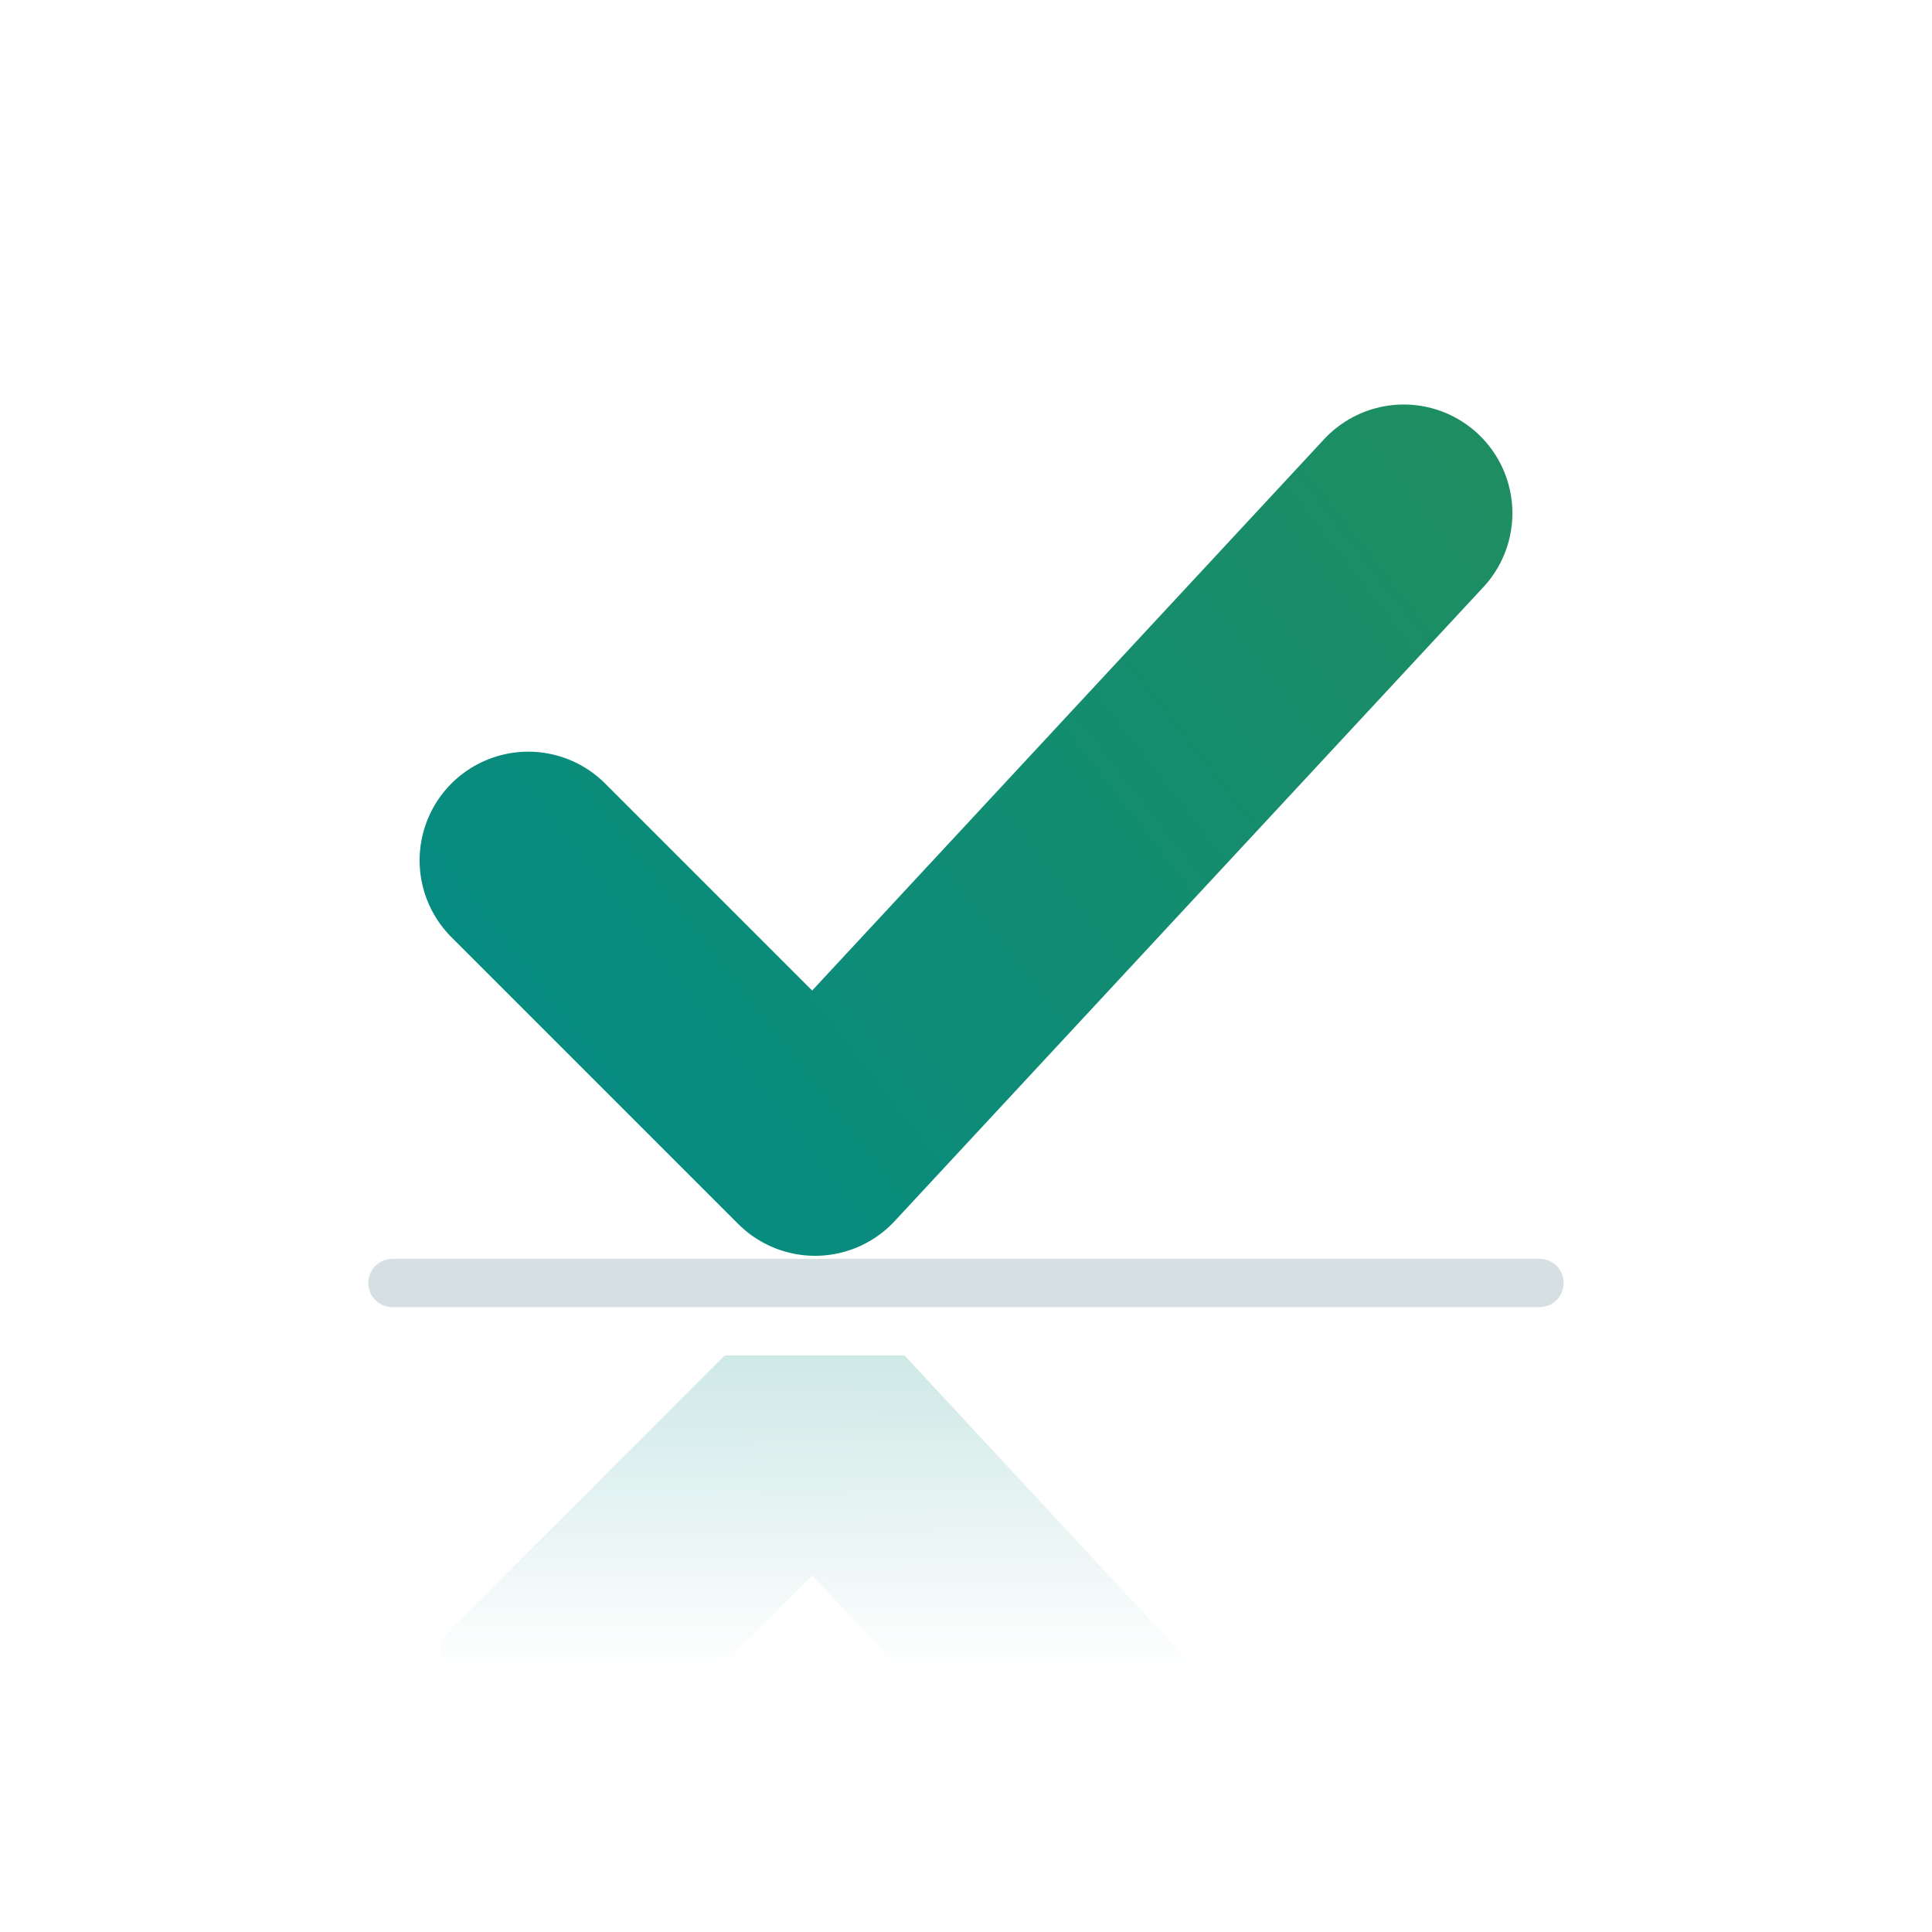
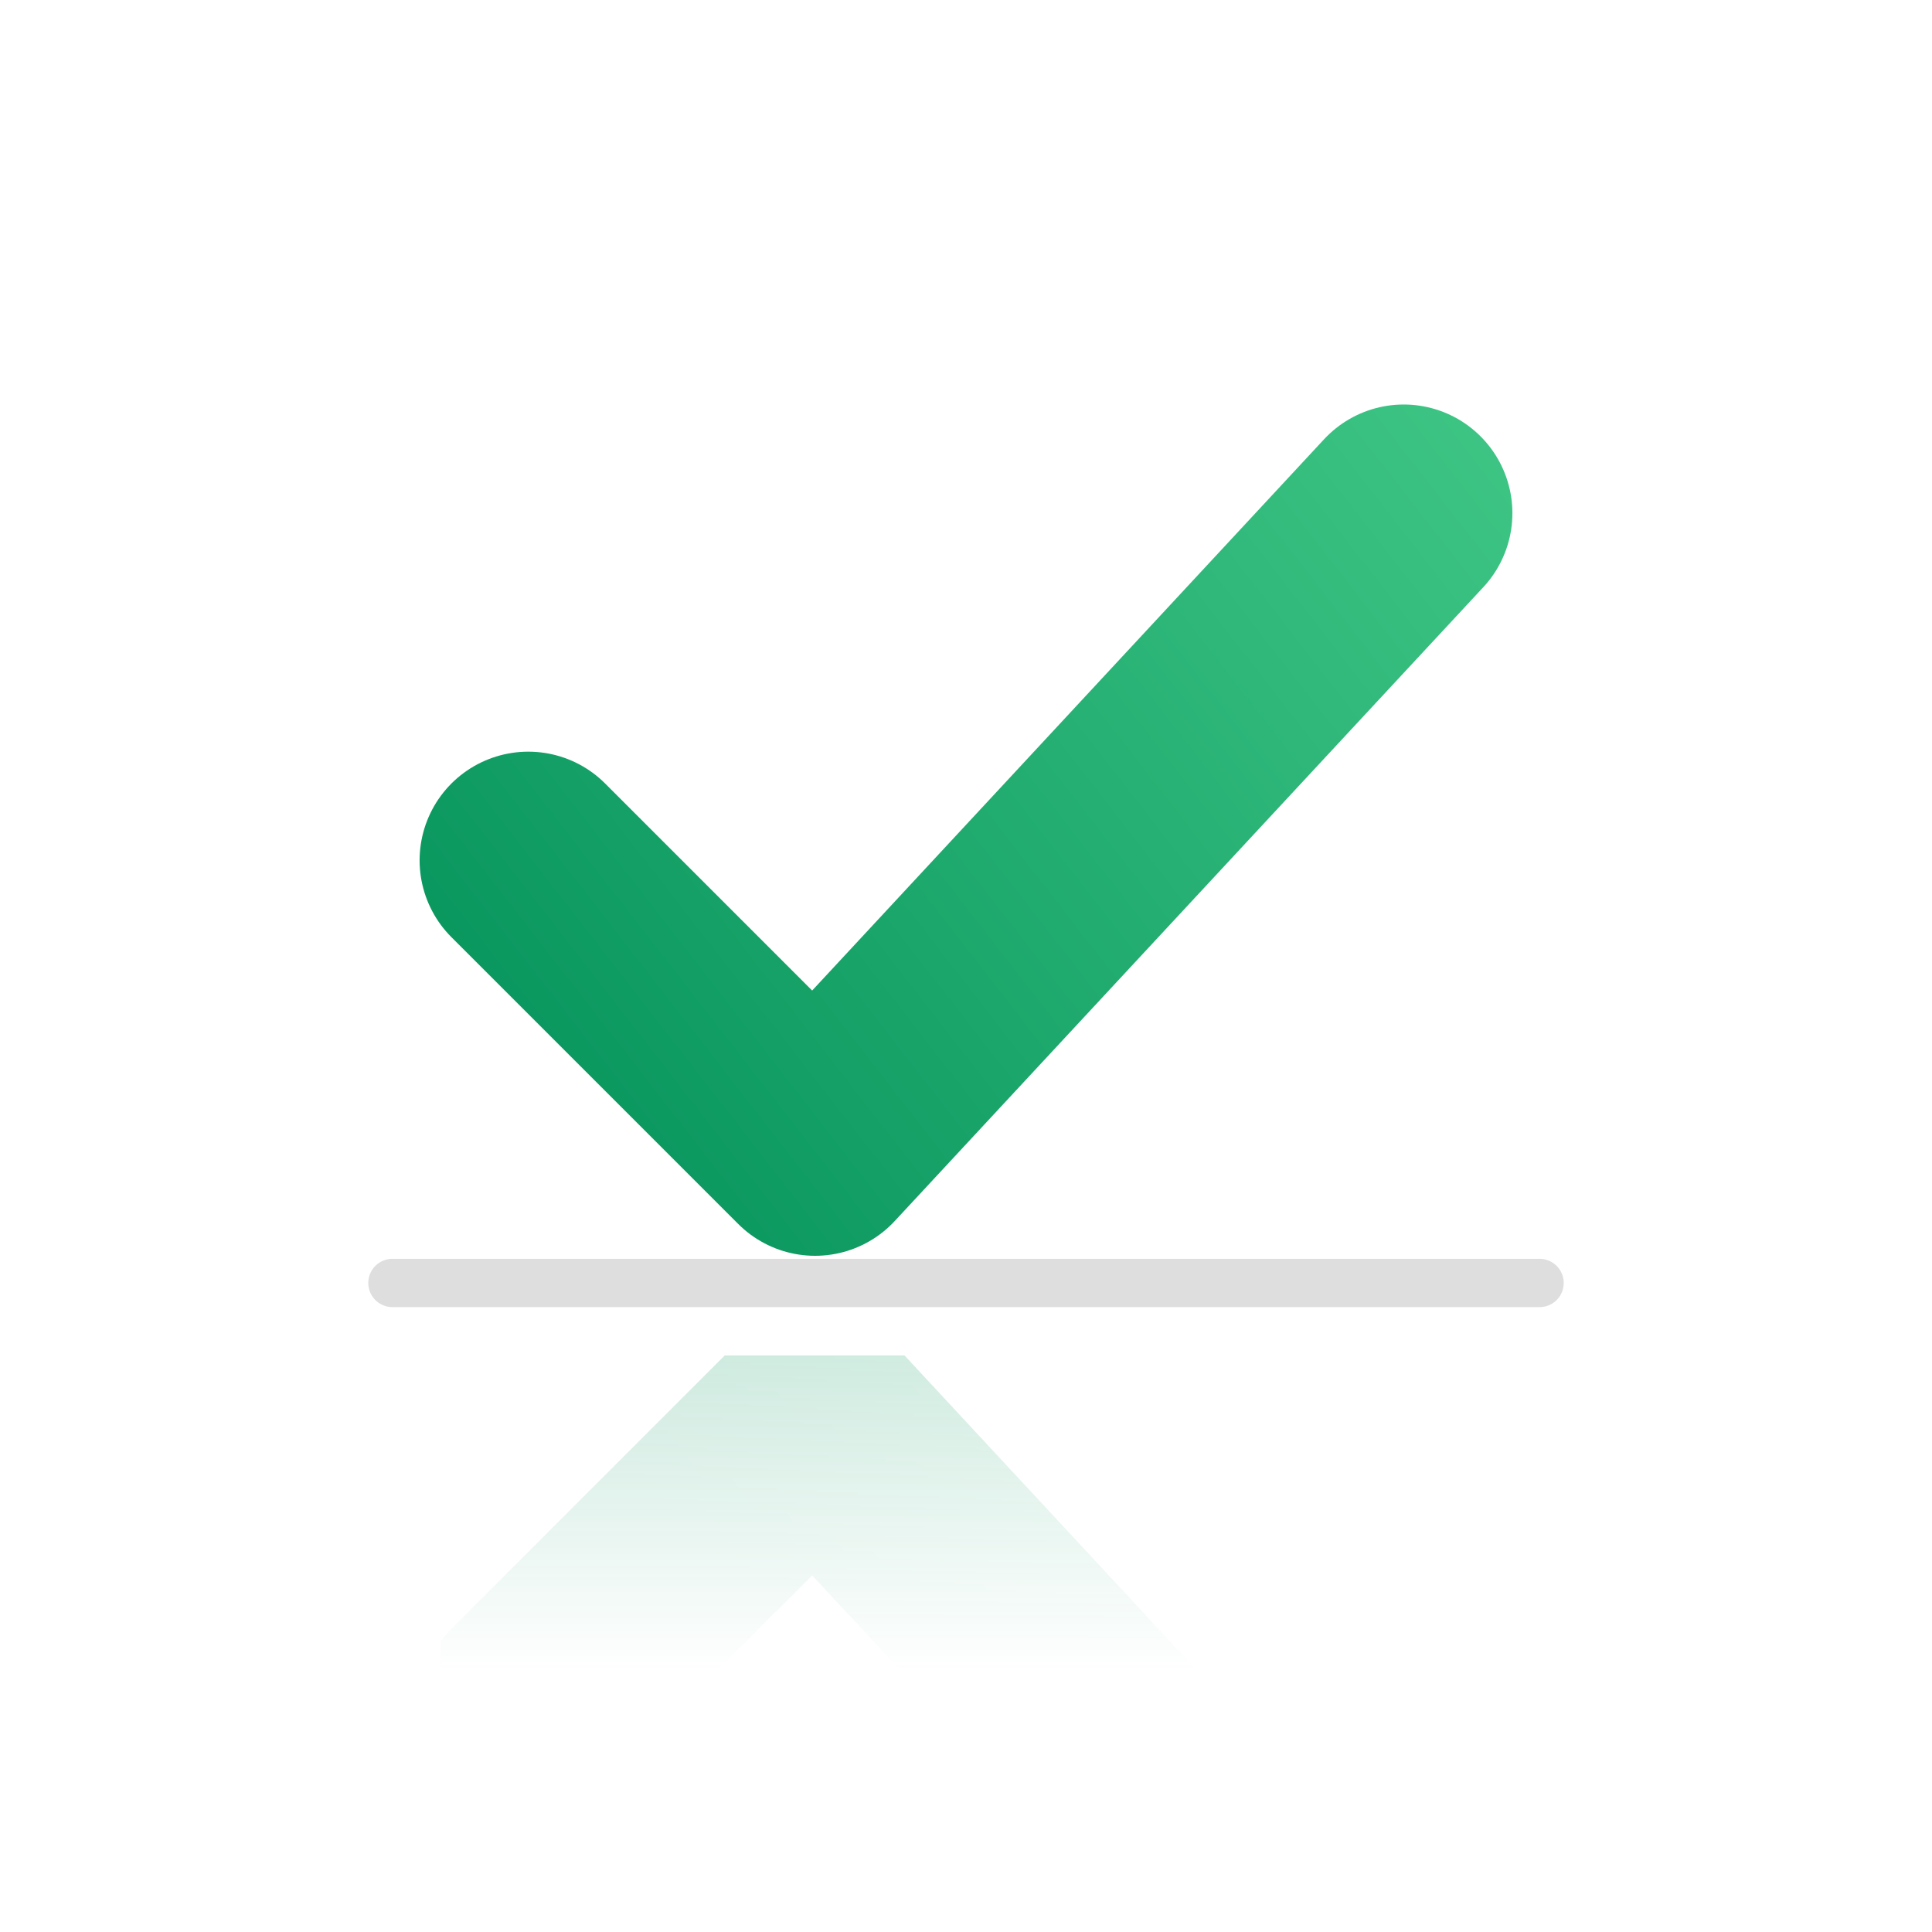
<svg xmlns="http://www.w3.org/2000/svg" viewBox="0 0 64 64" width="64" height="64" role="img" aria-label="selfcheck">
  <defs>
    <linearGradient id="g" x1="14" y1="40" x2="50" y2="12" gradientUnits="userSpaceOnUse">
-       <stop offset="0" stop-color="#028b86" />
-       <stop offset="1" stop-color="#208e60" />
+       <stop offset="0" stop-color="#029059" />
+       <stop offset="1" stop-color="#40c786" />
    </linearGradient>
    <linearGradient id="f" x1="0" y1="42.5" x2="0" y2="64" gradientUnits="userSpaceOnUse">
      <stop offset="0" stop-color="#fff" />
      <stop offset="0.6" stop-color="#fff" stop-opacity="0" />
    </linearGradient>
    <mask id="fade">
      <rect x="0" y="42.5" width="64" height="21.5" fill="url(#f)" />
    </mask>
    <clipPath id="tile">
      <rect width="64" height="64" rx="15" />
    </clipPath>
  </defs>
  <g clip-path="url(#tile)">
    <path d="M17.5 56.5 L27 47 L46.5 68" fill="none" stroke="url(#g)" stroke-width="7.2" stroke-linecap="round" stroke-linejoin="round" mask="url(#fade)" opacity="0.24" />
-     <line x1="13" y1="42.5" x2="51" y2="42.5" stroke="#b4c6cc" stroke-width="1.6" stroke-linecap="round" opacity="0.55" />
+     <line x1="13" y1="42.5" x2="51" y2="42.5" stroke="#c2c2c2" stroke-width="1.6" stroke-linecap="round" opacity="0.55" />
    <path d="M17.5 28.5 L27 38 L46.5 17" fill="none" stroke="url(#g)" stroke-width="7.2" stroke-linecap="round" stroke-linejoin="round" />
  </g>
</svg>
